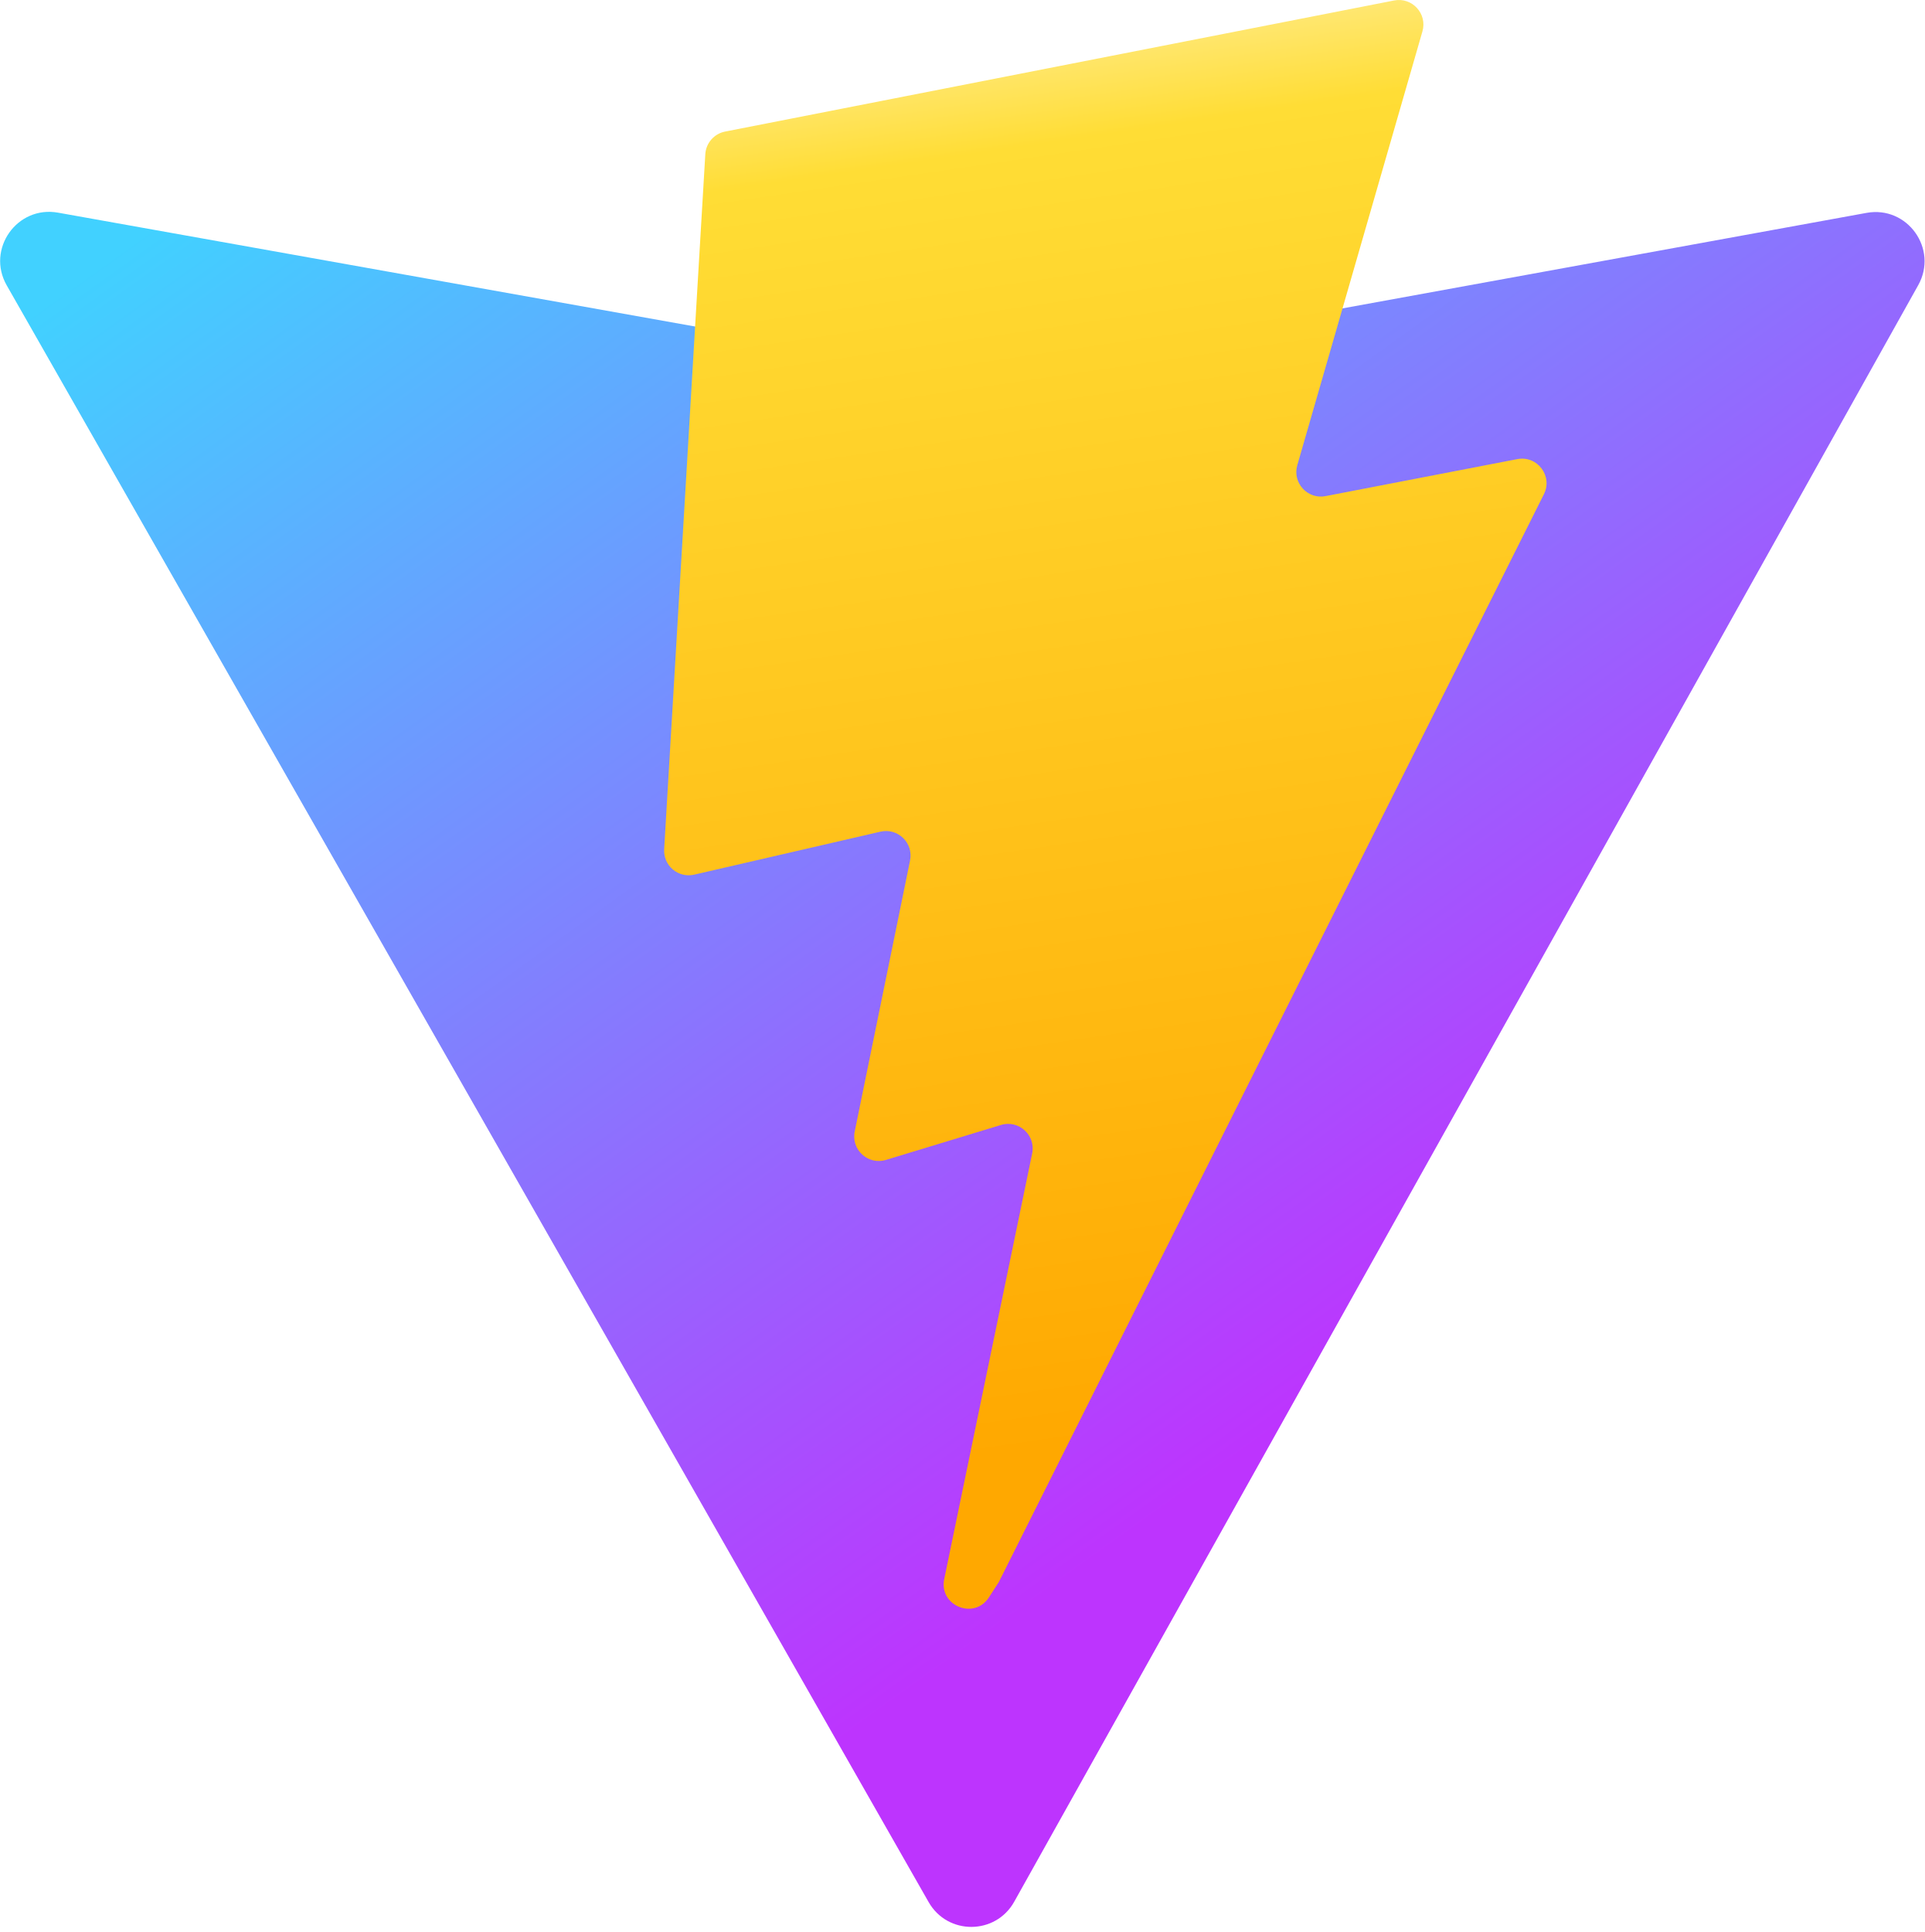
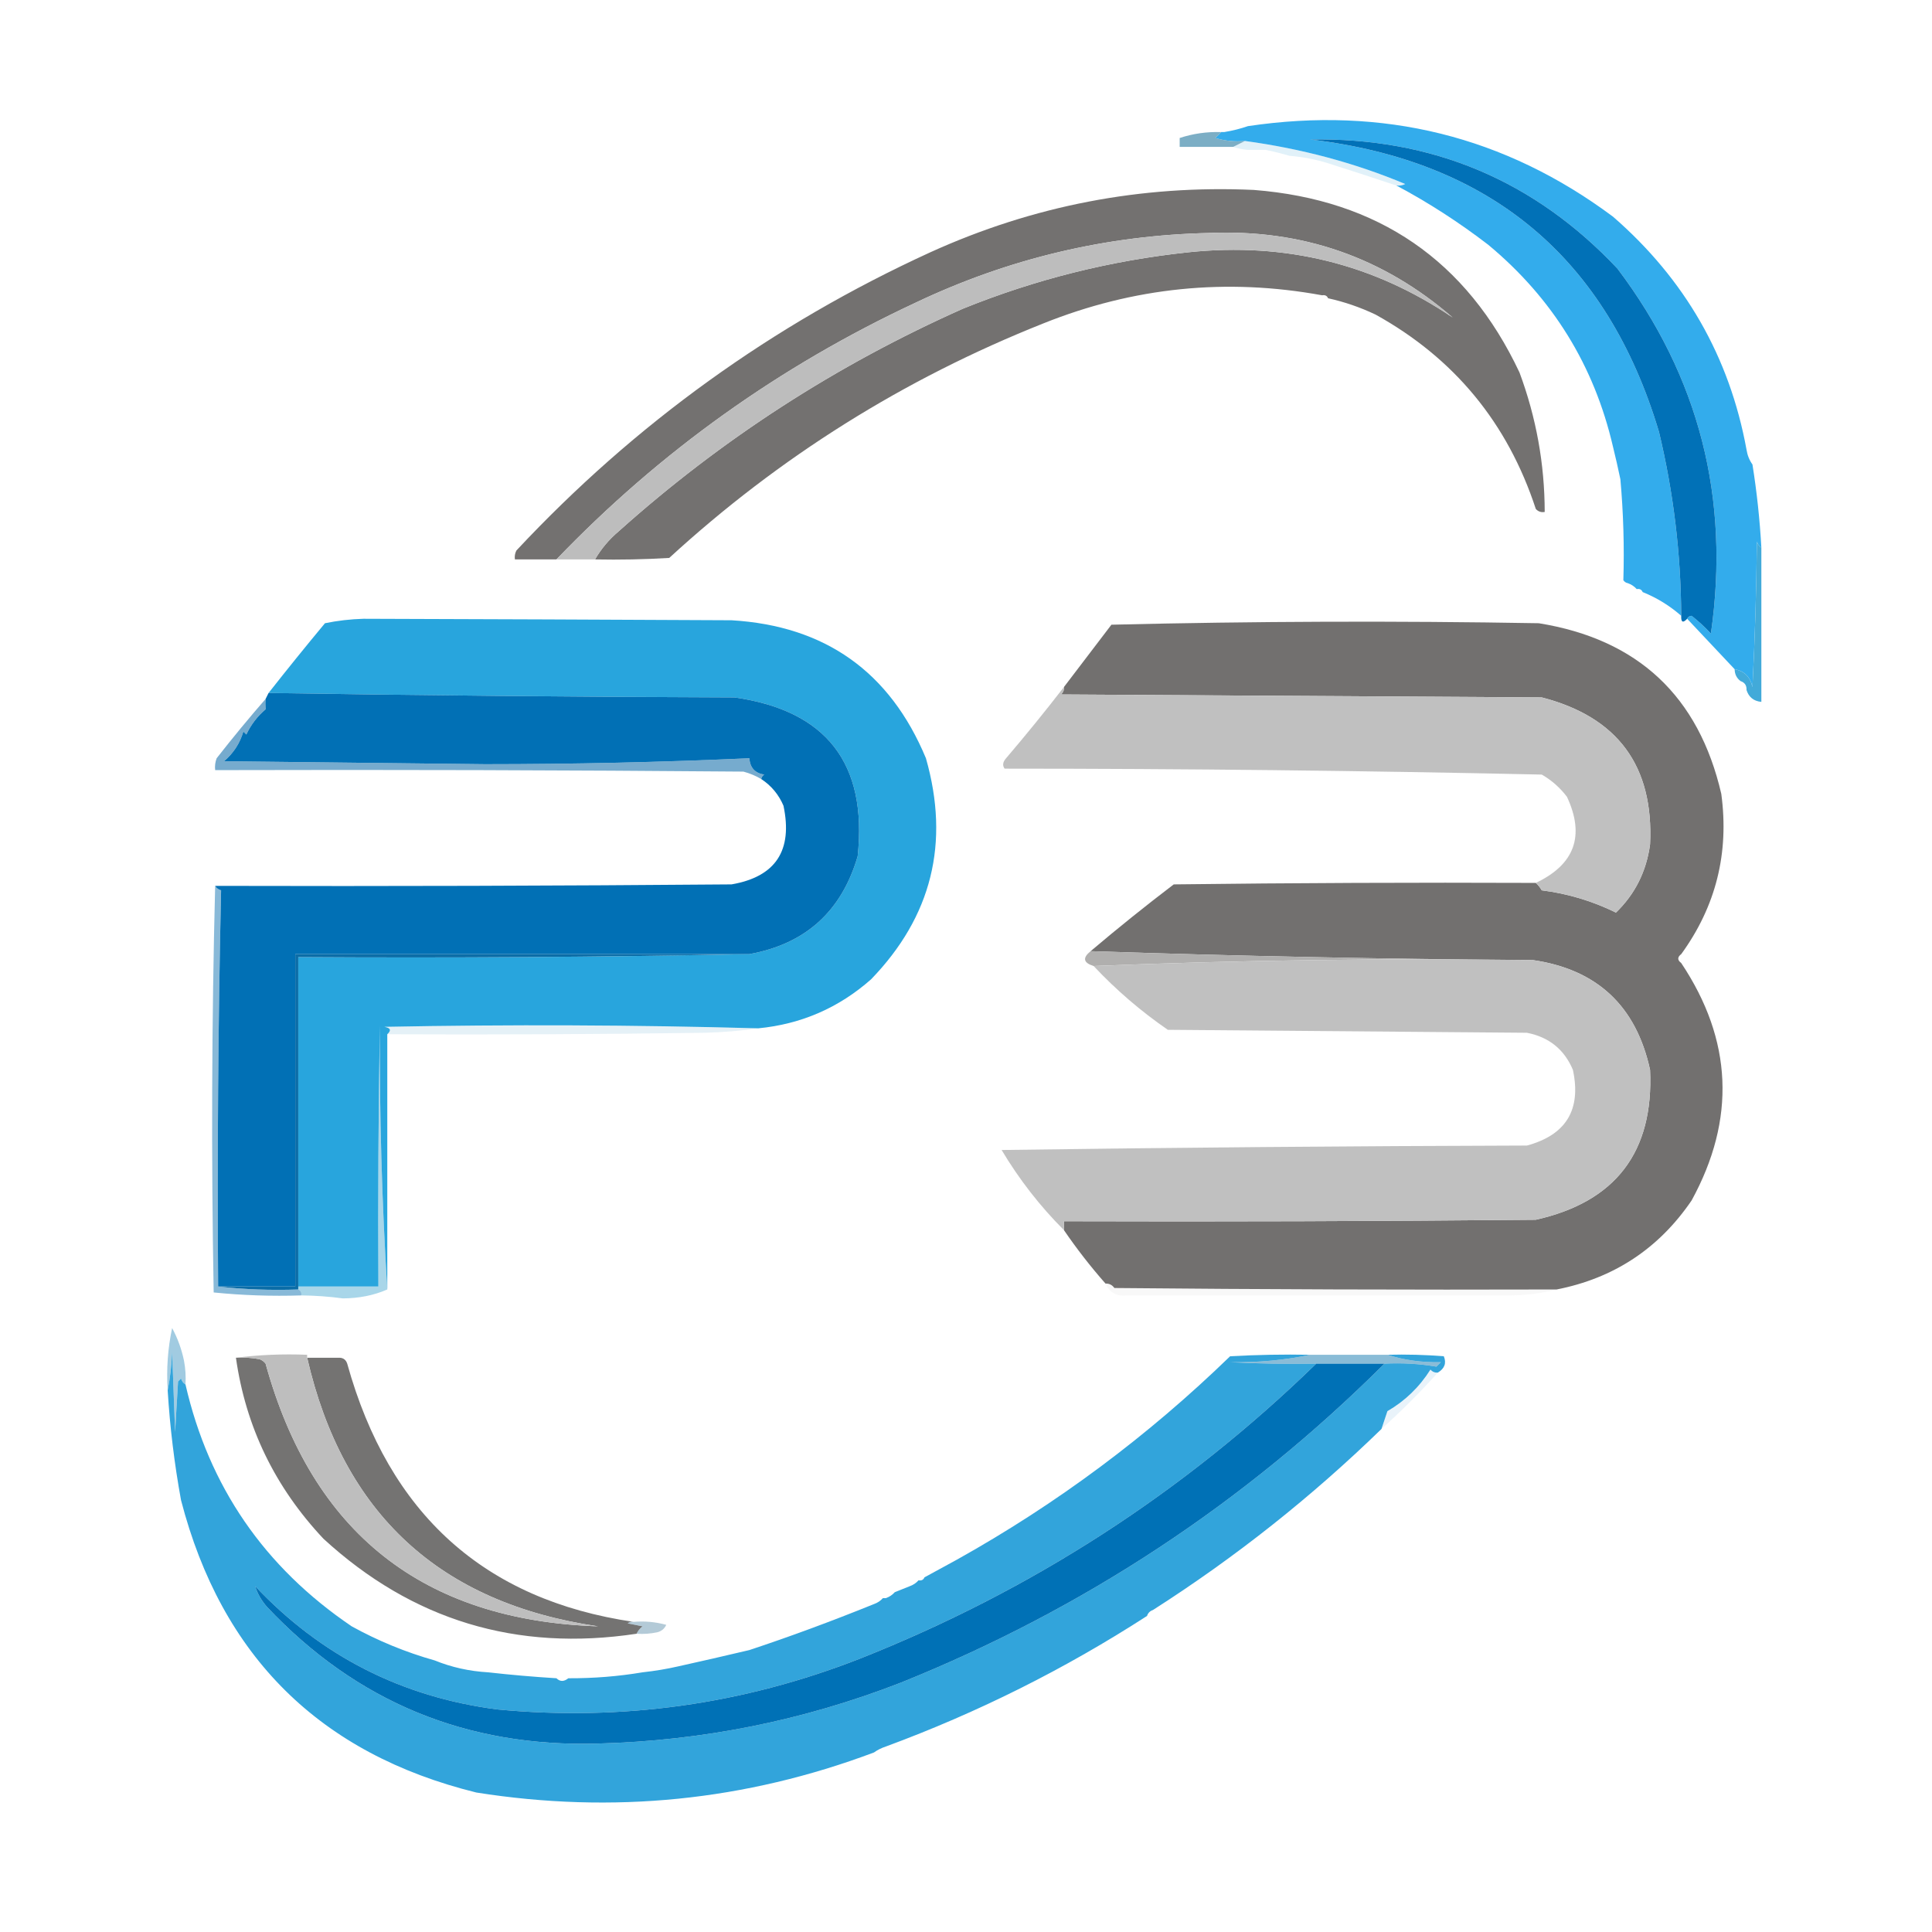
- <svg xmlns="http://www.w3.org/2000/svg" aria-hidden="true" role="img" class="iconify iconify--logos" width="31.88" height="32" preserveAspectRatio="xMidYMid meet" viewBox="0 0 256 257">
-   <defs>
-     <linearGradient id="IconifyId1813088fe1fbc01fb466" x1="-.828%" x2="57.636%" y1="7.652%" y2="78.411%">
-       <stop offset="0%" stop-color="#41D1FF" />
-       <stop offset="100%" stop-color="#BD34FE" />
-     </linearGradient>
-     <linearGradient id="IconifyId1813088fe1fbc01fb467" x1="43.376%" x2="50.316%" y1="2.242%" y2="89.03%">
-       <stop offset="0%" stop-color="#FFEA83" />
-       <stop offset="8.333%" stop-color="#FFDD35" />
-       <stop offset="100%" stop-color="#FFA800" />
-     </linearGradient>
-   </defs>
-   <path fill="url(#IconifyId1813088fe1fbc01fb466)" d="M255.153 37.938L134.897 252.976c-2.483 4.44-8.862 4.466-11.382.048L.875 37.958c-2.746-4.814 1.371-10.646 6.827-9.67l120.385 21.517a6.537 6.537 0 0 0 2.322-.004l117.867-21.483c5.438-.991 9.574 4.796 6.877 9.62Z" />
-   <path fill="url(#IconifyId1813088fe1fbc01fb467)" d="M185.432.063L96.44 17.501a3.268 3.268 0 0 0-2.634 3.014l-5.474 92.456a3.268 3.268 0 0 0 3.997 3.378l24.777-5.718c2.318-.535 4.413 1.507 3.936 3.838l-7.361 36.047c-.495 2.426 1.782 4.5 4.151 3.78l15.304-4.649c2.372-.72 4.652 1.36 4.15 3.788l-11.698 56.621c-.732 3.542 3.979 5.473 5.943 2.437l1.313-2.028l72.516-144.72c1.215-2.423-.88-5.186-3.54-4.672l-25.505 4.922c-2.396.462-4.435-1.77-3.759-4.114l16.646-57.705c.677-2.35-1.37-4.583-3.769-4.113Z" />
+ <svg xmlns="http://www.w3.org/2000/svg" version="1.1" width="651px" height="651px" style="shape-rendering:geometricPrecision; text-rendering:geometricPrecision; image-rendering:optimizeQuality; fill-rule:evenodd; clip-rule:evenodd">
+   <g>
+     <path style="opacity:0.007" fill="#fefffe" d="M 420.5,42.5 C 417.997,43.37 415.33,44.037 412.5,44.5C 412.389,43.883 412.056,43.383 411.5,43C 414.482,42.502 417.482,42.335 420.5,42.5 Z" />
+   </g>
+   <g>
+     <path style="opacity:1" fill="#33acec" d="M 588.5,151.5 C 588.796,153.403 589.463,155.07 590.5,156.5C 591.978,165.758 592.978,175.091 593.5,184.5C 592.778,184.082 592.278,183.416 592,182.5C 591.833,198.844 591.333,215.177 590.5,231.5C 589.77,228.103 587.77,226.103 584.5,225.5C 579.184,219.849 573.85,214.183 568.5,208.5C 568.735,207.903 569.235,207.57 570,207.5C 572.322,209.322 574.489,211.322 576.5,213.5C 583.03,167.949 572.53,126.949 545,90.5C 517.016,60.765 482.516,46.265 441.5,47C 502.316,54.159 541.483,86.992 559,145.5C 563.892,165.903 566.392,186.57 566.5,207.5C 562.621,204.096 558.288,201.429 553.5,199.5C 553.158,198.662 552.492,198.328 551.5,198.5C 550.71,197.599 549.71,196.932 548.5,196.5C 547.883,196.389 547.383,196.056 547,195.5C 547.347,184.193 547.013,172.86 546,161.5C 545.205,157.688 544.371,154.021 543.5,150.5C 537.166,123.178 523.166,100.511 501.5,82.5C 491.602,74.893 481.269,68.226 470.5,62.5C 471.552,62.65 472.552,62.483 473.5,62C 456.641,54.933 438.641,50.1 419.5,47.5C 416.102,47.82 412.768,47.487 409.5,46.5C 410.243,45.818 410.909,45.151 411.5,44.5C 411.833,44.5 412.167,44.5 412.5,44.5C 415.33,44.037 417.997,43.37 420.5,42.5C 466.096,35.717 507.096,45.884 543.5,73C 567.782,94.09 582.782,120.257 588.5,151.5 Z" />
+   </g>
+   <g>
+     <path style="opacity:0.831" fill="#619db9" d="M 411.5,44.5 C 410.909,45.151 410.243,45.818 409.5,46.5C 412.768,47.487 416.102,47.82 419.5,47.5C 418.167,48.167 416.833,48.833 415.5,49.5C 410.5,49.5 405.5,49.5 400.5,49.5C 399.5,49.5 398.5,49.5 397.5,49.5C 397.5,48.5 397.5,47.5 397.5,46.5C 401.959,45.024 406.626,44.358 411.5,44.5 Z" />
+   </g>
+   <g>
+     <path style="opacity:0.006" fill="#fefffe" d="M 400.5,49.5 C 405.5,49.5 410.5,49.5 415.5,49.5C 417.117,50.038 418.784,50.371 420.5,50.5C 419.551,51.152 418.385,51.486 417,51.5C 411.331,51.006 405.831,50.34 400.5,49.5 Z" />
+   </g>
+   <g>
+     <path style="opacity:0.006" fill="#fefffe" d="M 422.5,50.5 C 423.167,50.5 423.833,50.5 424.5,50.5C 425.167,51.833 425.833,51.833 426.5,50.5C 429.28,51.078 431.947,51.745 434.5,52.5C 430.818,52.665 427.152,52.499 423.5,52C 422.944,51.617 422.611,51.117 422.5,50.5 Z" />
+   </g>
+   <g>
+     <path style="opacity:0.178" fill="#53afde" d="M 419.5,47.5 C 438.641,50.1 456.641,54.933 473.5,62C 472.552,62.483 471.552,62.65 470.5,62.5C 462.818,59.934 455.152,57.434 447.5,55C 443.246,53.686 438.913,52.853 434.5,52.5C 431.947,51.745 429.28,51.078 426.5,50.5C 425.833,50.5 425.167,50.5 424.5,50.5C 423.833,50.5 423.167,50.5 422.5,50.5C 421.833,50.5 421.167,50.5 420.5,50.5C 418.784,50.371 417.117,50.038 415.5,49.5C 416.833,48.833 418.167,48.167 419.5,47.5 Z" />
+   </g>
+   <g>
+     <path style="opacity:0.998" fill="#737170" d="M 447.5,100.5 C 447.158,99.662 446.492,99.328 445.5,99.5C 413.31,93.606 381.977,96.772 351.5,109C 304.523,127.693 262.523,154.026 225.5,188C 217.173,188.5 208.84,188.666 200.5,188.5C 202.557,184.933 205.223,181.766 208.5,179C 243.114,148.008 281.781,123.008 324.5,104C 348.951,94.106 374.284,87.773 400.5,85C 433.141,81.582 462.808,88.915 489.5,107C 466.076,86.69 438.743,77.19 407.5,78.5C 372.831,79.267 339.831,87.101 308.5,102C 262.628,123.415 222.295,152.249 187.5,188.5C 182.833,188.5 178.167,188.5 173.5,188.5C 173.351,187.448 173.517,186.448 174,185.5C 213.913,142.799 260.413,109.299 313.5,85C 348.172,69.266 384.505,62.266 422.5,64C 464.408,67.287 494.242,87.787 512,125.5C 517.637,140.657 520.471,156.323 520.5,172.5C 519.325,172.719 518.325,172.386 517.5,171.5C 508.007,142.52 490.007,120.686 463.5,106C 458.35,103.548 453.016,101.715 447.5,100.5 Z" />
+   </g>
+   <g>
+     <path style="opacity:1" fill="#0171b7" d="M 568.5,208.5 C 567.075,210.031 566.409,209.698 566.5,207.5C 566.392,186.57 563.892,165.903 559,145.5C 541.483,86.992 502.316,54.159 441.5,47C 482.516,46.265 517.016,60.765 545,90.5C 572.53,126.949 583.03,167.949 576.5,213.5C 574.489,211.322 572.322,209.322 570,207.5C 569.235,207.57 568.735,207.903 568.5,208.5 Z" />
+   </g>
+   <g>
+     <path style="opacity:1" fill="#bdbdbd" d="M 200.5,188.5 C 196.167,188.5 191.833,188.5 187.5,188.5C 222.295,152.249 262.628,123.415 308.5,102C 339.831,87.101 372.831,79.267 407.5,78.5C 438.743,77.19 466.076,86.69 489.5,107C 462.808,88.915 433.141,81.582 400.5,85C 374.284,87.773 348.951,94.106 324.5,104C 281.781,123.008 243.114,148.008 208.5,179C 205.223,181.766 202.557,184.933 200.5,188.5 Z" />
+   </g>
+   <g>
+     <path style="opacity:0.007" fill="#fefffe" d="M 445.5,99.5 C 446.492,99.328 447.158,99.662 447.5,100.5C 446.377,101.757 445.711,101.424 445.5,99.5 Z" />
+   </g>
+   <g>
+     <path style="opacity:0.004" fill="#fefffe" d="M 543.5,150.5 C 542.833,151.167 542.833,151.167 543.5,150.5 Z" />
+   </g>
+   <g>
+     <path style="opacity:0.008" fill="#fefffe" d="M 588.5,151.5 C 590.213,152.635 590.88,154.302 590.5,156.5C 589.463,155.07 588.796,153.403 588.5,151.5 Z" />
+   </g>
+   <g>
+     <path style="opacity:0.005" fill="#fefffe" d="M 548.5,196.5 C 549.71,196.932 550.71,197.599 551.5,198.5C 549.821,198.715 548.821,198.048 548.5,196.5 Z" />
+   </g>
+   <g>
+     <path style="opacity:0.004" fill="#fefffe" d="M 553.5,199.5 C 552.833,200.167 552.833,200.167 553.5,199.5 Z" />
+   </g>
+   <g>
+     <path style="opacity:1" fill="#28a5dd" d="M 255.5,346.5 C 213.571,345.34 171.571,345.173 129.5,346C 131.619,346.342 131.953,347.175 130.5,348.5C 130.5,377.167 130.5,405.833 130.5,434.5C 128.673,405.184 127.839,375.517 128,345.5C 127.5,374.831 127.333,404.165 127.5,433.5C 118.5,433.5 109.5,433.5 100.5,433.5C 100.5,396.5 100.5,359.5 100.5,322.5C 151.336,322.832 202.003,322.499 252.5,321.5C 271.438,318.065 283.604,307.065 289,288.5C 292.31,257.262 278.477,239.429 247.5,235C 195.096,234.829 142.763,234.329 90.5,233.5C 96.705,225.606 103.038,217.772 109.5,210C 113.789,209.122 118.122,208.622 122.5,208.5C 163.357,208.621 204.691,208.788 246.5,209C 278.035,210.873 299.868,226.373 312,255.5C 320.129,284.02 313.963,308.853 293.5,330C 282.631,339.6 269.965,345.1 255.5,346.5 Z" />
+   </g>
+   <g>
+     <path style="opacity:0.998" fill="#72706f" d="M 566.5,321.5 C 565.167,322.5 565.167,323.5 566.5,324.5C 583.807,350.445 584.974,377.111 570,404.5C 558.939,420.727 543.773,430.727 524.5,434.5C 474.943,434.642 425.276,434.475 375.5,434C 374.756,432.961 373.756,432.461 372.5,432.5C 367.482,426.81 362.815,420.81 358.5,414.5C 358.5,413.5 358.5,412.5 358.5,411.5C 411.501,411.667 464.501,411.5 517.5,411C 544.438,404.969 557.272,388.135 556,360.5C 551.324,338.988 538.158,326.655 516.5,323.5C 466.658,323.165 416.992,322.165 367.5,320.5C 376.62,312.768 385.953,305.268 395.5,298C 436.165,297.5 476.832,297.333 517.5,297.5C 518.267,298.172 518.934,299.005 519.5,300C 528.268,301.108 536.601,303.608 544.5,307.5C 550.947,301.274 554.78,293.607 556,284.5C 557.274,258.105 545.107,241.605 519.5,235C 465.5,234.667 411.5,234.333 357.5,234C 358.252,233.329 358.586,232.496 358.5,231.5C 363.809,224.519 369.143,217.519 374.5,210.5C 422.497,209.333 470.497,209.167 518.5,210C 551.891,215.392 572.391,234.558 580,267.5C 582.689,287.409 578.189,305.409 566.5,321.5 Z" />
+   </g>
+   <g>
+     <path style="opacity:1" fill="#42aad9" d="M 593.5,184.5 C 593.5,201.833 593.5,219.167 593.5,236.5C 590.931,236.262 589.265,234.929 588.5,232.5C 588.573,230.973 587.906,229.973 586.5,229.5C 585.194,228.533 584.527,227.199 584.5,225.5C 587.77,226.103 589.77,228.103 590.5,231.5C 591.333,215.177 591.833,198.844 592,182.5C 592.278,183.416 592.778,184.082 593.5,184.5 Z" />
+   </g>
+   <g>
+     <path style="opacity:0.006" fill="#fefffe" d="M 586.5,229.5 C 587.906,229.973 588.573,230.973 588.5,232.5C 587.094,232.027 586.427,231.027 586.5,229.5 Z" />
+   </g>
+   <g>
+     <path style="opacity:0.989" fill="#c0c0c0" d="M 358.5,231.5 C 358.586,232.496 358.252,233.329 357.5,234C 411.5,234.333 465.5,234.667 519.5,235C 545.107,241.605 557.274,258.105 556,284.5C 554.78,293.607 550.947,301.274 544.5,307.5C 536.601,303.608 528.268,301.108 519.5,300C 518.934,299.005 518.267,298.172 517.5,297.5C 530.61,291.284 534.11,281.618 528,268.5C 525.677,265.422 522.843,262.922 519.5,261C 459.224,259.678 398.891,259.011 338.5,259C 337.72,257.927 337.887,256.76 339,255.5C 345.743,247.601 352.243,239.601 358.5,231.5 Z" />
+   </g>
+   <g>
+     <path style="opacity:1" fill="#0170b5" d="M 90.5,233.5 C 142.763,234.329 195.096,234.829 247.5,235C 278.477,239.429 292.31,257.262 289,288.5C 283.604,307.065 271.438,318.065 252.5,321.5C 201.5,321.5 150.5,321.5 99.5,321.5C 99.5,358.833 99.5,396.167 99.5,433.5C 90.833,433.5 82.167,433.5 73.5,433.5C 73.17,388.928 73.503,344.428 74.5,300C 73.584,299.722 72.918,299.222 72.5,298.5C 130.353,298.653 188.353,298.486 246.5,298C 261.356,295.431 267.189,286.598 264,271.5C 262.389,267.725 259.889,264.725 256.5,262.5C 256.611,261.883 256.944,261.383 257.5,261C 254.406,260.529 252.739,258.696 252.5,255.5C 222.979,256.826 193.312,257.492 163.5,257.5C 134.167,257.167 104.833,256.833 75.5,256.5C 78.675,253.786 80.841,250.453 82,246.5C 82.333,246.833 82.667,247.167 83,247.5C 84.572,244.178 86.739,241.344 89.5,239C 89.402,237.715 89.402,236.549 89.5,235.5C 89.833,234.833 90.167,234.167 90.5,233.5 Z" />
+   </g>
+   <g>
+     <path style="opacity:0.62" fill="#2278b0" d="M 89.5,235.5 C 89.402,236.549 89.402,237.715 89.5,239C 86.739,241.344 84.572,244.178 83,247.5C 82.667,247.167 82.333,246.833 82,246.5C 80.841,250.453 78.675,253.786 75.5,256.5C 104.833,256.833 134.167,257.167 163.5,257.5C 193.312,257.492 222.979,256.826 252.5,255.5C 252.739,258.696 254.406,260.529 257.5,261C 256.944,261.383 256.611,261.883 256.5,262.5C 254.641,261.406 252.641,260.573 250.5,260C 191.168,259.5 131.834,259.333 72.5,259.5C 72.343,258.127 72.51,256.793 73,255.5C 78.364,248.644 83.864,241.977 89.5,235.5 Z" />
+   </g>
+   <g>
+     <path style="opacity:0.004" fill="#fefffe" d="M 566.5,321.5 C 567.833,322.5 567.833,323.5 566.5,324.5C 566.5,323.5 566.5,322.5 566.5,321.5 Z" />
+   </g>
+   <g>
+     <path style="opacity:1" fill="#b0afae" d="M 367.5,320.5 C 416.992,322.165 466.658,323.165 516.5,323.5C 466.949,322.845 417.616,323.512 368.5,325.5C 365.028,324.423 364.695,322.756 367.5,320.5 Z" />
+   </g>
+   <g>
+     <path style="opacity:1" fill="#0b6da7" d="M 252.5,321.5 C 202.003,322.499 151.336,322.832 100.5,322.5C 100.5,359.5 100.5,396.5 100.5,433.5C 100.5,433.833 100.5,434.167 100.5,434.5C 91.318,434.827 82.318,434.493 73.5,433.5C 82.167,433.5 90.833,433.5 99.5,433.5C 99.5,396.167 99.5,358.833 99.5,321.5C 150.5,321.5 201.5,321.5 252.5,321.5 Z" />
+   </g>
+   <g>
+     <path style="opacity:0.992" fill="#c0c0c0" d="M 516.5,323.5 C 538.158,326.655 551.324,338.988 556,360.5C 557.272,388.135 544.438,404.969 517.5,411C 464.501,411.5 411.501,411.667 358.5,411.5C 358.5,412.5 358.5,413.5 358.5,414.5C 350.409,406.401 343.409,397.401 337.5,387.5C 396.497,386.667 455.497,386.167 514.5,386C 527.707,382.424 532.873,373.924 530,360.5C 527.105,353.622 521.939,349.455 514.5,348C 474.167,347.667 433.833,347.333 393.5,347C 384.385,340.717 376.052,333.55 368.5,325.5C 417.616,323.512 466.949,322.845 516.5,323.5 Z" />
+   </g>
+   <g>
+     <path style="opacity:0.182" fill="#6eb0d3" d="M 255.5,346.5 C 249.681,347.328 243.681,347.828 237.5,348C 201.835,348.5 166.168,348.667 130.5,348.5C 131.953,347.175 131.619,346.342 129.5,346C 171.571,345.173 213.571,345.34 255.5,346.5 Z" />
+   </g>
+   <g>
+     <path style="opacity:0.525" fill="#1c7ab4" d="M 72.5,298.5 C 72.918,299.222 73.584,299.722 74.5,300C 73.503,344.428 73.17,388.928 73.5,433.5C 82.318,434.493 91.318,434.827 100.5,434.5C 101.338,434.842 101.672,435.508 101.5,436.5C 91.584,436.819 81.75,436.486 72,435.5C 71.168,389.665 71.335,343.998 72.5,298.5 Z" />
+   </g>
+   <g>
+     <path style="opacity:0.475" fill="#48a8d1" d="M 130.5,434.5 C 125.962,436.48 120.962,437.48 115.5,437.5C 110.851,436.872 106.184,436.539 101.5,436.5C 101.672,435.508 101.338,434.842 100.5,434.5C 100.5,434.167 100.5,433.833 100.5,433.5C 109.5,433.5 118.5,433.5 127.5,433.5C 127.333,404.165 127.5,374.831 128,345.5C 127.839,375.517 128.673,405.184 130.5,434.5 Z" />
+   </g>
+   <g>
+     <path style="opacity:0.055" fill="#7b7e7e" d="M 372.5,432.5 C 373.756,432.461 374.756,432.961 375.5,434C 425.276,434.475 474.943,434.642 524.5,434.5C 519.71,435.725 514.71,436.392 509.5,436.5C 466.167,436.5 422.833,436.5 379.5,436.5C 376.188,436.851 373.855,435.518 372.5,432.5 Z" />
+   </g>
+   <g>
+     <path style="opacity:0.004" fill="#fefffe" d="M 379.5,436.5 C 422.833,436.5 466.167,436.5 509.5,436.5C 467.006,438.037 424.34,438.537 381.5,438C 380.584,437.722 379.918,437.222 379.5,436.5 Z" />
+   </g>
+   <g>
+     <path style="opacity:0.004" fill="#fefffe" d="M 82.5,438.5 C 85.976,437.357 89.642,437.19 93.5,438C 89.848,438.499 86.182,438.665 82.5,438.5 Z" />
+   </g>
+   <g>
+     <path style="opacity:0.004" fill="#fefffe" d="M 422.5,455.5 C 423.946,454.387 425.613,454.22 427.5,455C 425.866,455.494 424.199,455.66 422.5,455.5 Z" />
+   </g>
+   <g>
+     <path style="opacity:0.006" fill="#fefffe" d="M 114.5,457.5 C 110.833,457.5 107.167,457.5 103.5,457.5C 103.5,457.167 103.5,456.833 103.5,456.5C 104.496,456.586 105.329,456.252 106,455.5C 108.939,456.128 111.772,456.795 114.5,457.5 Z" />
+   </g>
+   <g>
+     <path style="opacity:0.559" fill="#57a2c9" d="M 62.5,466.5 C 61.778,466.082 61.278,465.416 61,464.5C 60.667,464.833 60.333,465.167 60,465.5C 59.667,471.167 59.333,476.833 59,482.5C 58.667,473.5 58.333,464.5 58,455.5C 57.825,460.019 57.325,464.353 56.5,468.5C 56.04,461.323 56.54,454.323 58,447.5C 59.857,450.937 61.191,454.604 62,458.5C 62.497,461.146 62.664,463.813 62.5,466.5 Z" />
+   </g>
+   <g>
+     <path style="opacity:1" fill="#32a4db" d="M 62.5,466.5 C 70.393,500.895 89.059,528.062 118.5,548C 127.391,552.908 136.725,556.742 146.5,559.5C 152.149,561.802 158.149,563.135 164.5,563.5C 172.006,564.347 179.672,565.014 187.5,565.5C 188.705,566.686 190.039,566.686 191.5,565.5C 200.037,565.536 208.37,564.869 216.5,563.5C 220.664,563.044 224.664,562.378 228.5,561.5C 236.118,559.817 244.118,557.983 252.5,556C 266.004,551.531 280.004,546.364 294.5,540.5C 295.71,540.068 296.71,539.401 297.5,538.5C 297.833,538.5 298.167,538.5 298.5,538.5C 299.71,538.068 300.71,537.401 301.5,536.5C 303.167,535.833 304.833,535.167 306.5,534.5C 307.71,534.068 308.71,533.401 309.5,532.5C 310.492,532.672 311.158,532.338 311.5,531.5C 315.242,529.488 318.909,527.488 322.5,525.5C 356.12,506.725 386.786,483.892 414.5,457C 423.494,456.5 432.494,456.334 441.5,456.5C 432.889,458.31 423.889,459.144 414.5,459C 424.161,459.5 433.828,459.666 443.5,459.5C 398.945,502.838 347.612,536.004 289.5,559C 250.188,574.331 209.521,579.997 167.5,576C 135.346,571.82 108.18,557.987 86,534.5C 86.747,536.976 88.081,539.309 90,541.5C 120.146,573.48 157.313,588.813 201.5,587.5C 236.714,586.576 270.714,579.743 303.5,567C 365.195,542.164 419.528,506.331 466.5,459.5C 472.425,459.192 478.259,459.525 484,460.5C 484.5,460 485,459.5 485.5,459C 479.084,459.129 473.084,458.295 467.5,456.5C 473.842,456.334 480.175,456.5 486.5,457C 487.446,459.298 486.779,461.132 484.5,462.5C 483.504,462.586 482.671,462.252 482,461.5C 478.252,467.417 473.419,472.083 467.5,475.5C 466.833,477.5 466.167,479.5 465.5,481.5C 441.877,504.461 416.211,524.794 388.5,542.5C 387.5,542.833 386.833,543.5 386.5,544.5C 358.795,562.403 329.462,577.07 298.5,588.5C 297.005,588.989 295.671,589.655 294.5,590.5C 251.162,606.786 206.495,611.286 160.5,604C 107.83,590.997 74.663,558.164 61,505.5C 58.761,493.251 57.261,480.918 56.5,468.5C 57.325,464.353 57.825,460.019 58,455.5C 58.333,464.5 58.667,473.5 59,482.5C 59.333,476.833 59.667,471.167 60,465.5C 60.333,465.167 60.667,464.833 61,464.5C 61.278,465.416 61.778,466.082 62.5,466.5 Z" />
+   </g>
+   <g>
+     <path style="opacity:0.997" fill="#747372" d="M 79.5,457.5 C 82.187,457.336 84.854,457.503 87.5,458C 88.308,458.308 88.975,458.808 89.5,459.5C 105.221,516.51 142.555,546.01 201.5,548C 148.194,540.194 115.527,510.027 103.5,457.5C 107.167,457.5 110.833,457.5 114.5,457.5C 115.75,457.577 116.583,458.244 117,459.5C 131.062,510.128 163.228,539.128 213.5,546.5C 212.761,546.369 212.094,546.536 211.5,547C 213.167,547.333 214.833,547.667 216.5,548C 215.619,548.708 214.953,549.542 214.5,550.5C 174.058,556.606 138.891,545.939 109,518.5C 92.62,501.08 82.786,480.746 79.5,457.5 Z" />
+   </g>
+   <g>
+     <path style="opacity:1" fill="#bebebe" d="M 79.5,457.5 C 87.316,456.508 95.316,456.174 103.5,456.5C 103.5,456.833 103.5,457.167 103.5,457.5C 115.527,510.027 148.194,540.194 201.5,548C 142.555,546.01 105.221,516.51 89.5,459.5C 88.975,458.808 88.308,458.308 87.5,458C 84.854,457.503 82.187,457.336 79.5,457.5 Z" />
+   </g>
+   <g>
+     <path style="opacity:0.561" fill="#2f88b7" d="M 441.5,456.5 C 450.167,456.5 458.833,456.5 467.5,456.5C 473.084,458.295 479.084,459.129 485.5,459C 485,459.5 484.5,460 484,460.5C 478.259,459.525 472.425,459.192 466.5,459.5C 458.833,459.5 451.167,459.5 443.5,459.5C 433.828,459.666 424.161,459.5 414.5,459C 423.889,459.144 432.889,458.31 441.5,456.5 Z" />
+   </g>
+   <g>
+     <path style="opacity:1" fill="#0071b6" d="M 443.5,459.5 C 451.167,459.5 458.833,459.5 466.5,459.5C 419.528,506.331 365.195,542.164 303.5,567C 270.714,579.743 236.714,586.576 201.5,587.5C 157.313,588.813 120.146,573.48 90,541.5C 88.081,539.309 86.747,536.976 86,534.5C 108.18,557.987 135.346,571.82 167.5,576C 209.521,579.997 250.188,574.331 289.5,559C 347.612,536.004 398.945,502.838 443.5,459.5 Z" />
+   </g>
+   <g>
+     <path style="opacity:0.18" fill="#86bee2" d="M 484.5,462.5 C 478.5,469.167 472.167,475.5 465.5,481.5C 466.167,479.5 466.833,477.5 467.5,475.5C 473.419,472.083 478.252,467.417 482,461.5C 482.671,462.252 483.504,462.586 484.5,462.5 Z" />
+   </g>
+   <g>
+     <path style="opacity:0.004" fill="#fefffe" d="M 322.5,525.5 C 321.833,524.167 321.833,524.167 322.5,525.5 Z" />
+   </g>
+   <g>
+     <path style="opacity:0.004" fill="#fefffe" d="M 311.5,531.5 C 310.833,530.167 310.833,530.167 311.5,531.5 Z" />
+   </g>
+   <g>
+     <path style="opacity:0.005" fill="#fefffe" d="M 309.5,532.5 C 308.71,533.401 307.71,534.068 306.5,534.5C 306.821,532.952 307.821,532.285 309.5,532.5 Z" />
+   </g>
+   <g>
+     <path style="opacity:0.004" fill="#fefffe" d="M 301.5,536.5 C 300.71,537.401 299.71,538.068 298.5,538.5C 298.821,536.952 299.821,536.285 301.5,536.5 Z" />
+   </g>
+   <g>
+     <path style="opacity:0.006" fill="#fefffe" d="M 297.5,538.5 C 296.71,539.401 295.71,540.068 294.5,540.5C 294.821,538.952 295.821,538.285 297.5,538.5 Z" />
+   </g>
+   <g>
+     <path style="opacity:0.008" fill="#fefffe" d="M 388.5,542.5 C 388.5,543.833 387.833,544.5 386.5,544.5C 386.833,543.5 387.5,542.833 388.5,542.5 Z" />
+   </g>
+   <g>
+     <path style="opacity:0.455" fill="#588ba7" d="M 213.5,546.5 C 217.226,546.177 220.893,546.511 224.5,547.5C 223.91,548.799 222.91,549.632 221.5,550C 219.19,550.497 216.857,550.663 214.5,550.5C 214.953,549.542 215.619,548.708 216.5,548C 214.833,547.667 213.167,547.333 211.5,547C 212.094,546.536 212.761,546.369 213.5,546.5 Z" />
+   </g>
+   <g>
+     <path style="opacity:0.004" fill="#fefffe" d="M 146.5,558.5 C 147.833,559.167 147.833,559.167 146.5,558.5 Z" />
+   </g>
+   <g>
+     <path style="opacity:0.004" fill="#fefffe" d="M 228.5,561.5 C 227.833,560.167 227.833,560.167 228.5,561.5 Z" />
+   </g>
+   <g>
+     <path style="opacity:0.004" fill="#fefffe" d="M 164.5,562.5 C 165.833,563.167 165.833,563.167 164.5,562.5 Z" />
+   </g>
+   <g>
+     <path style="opacity:0.004" fill="#fefffe" d="M 216.5,563.5 C 215.833,562.167 215.833,562.167 216.5,563.5 Z" />
+   </g>
+   <g>
+     <path style="opacity:0.008" fill="#fefffe" d="M 191.5,565.5 C 190.039,566.686 188.705,566.686 187.5,565.5C 188.833,564.167 190.167,564.167 191.5,565.5 Z" />
+   </g>
+   <g>
+     <path style="opacity:0.007" fill="#fefffe" d="M 298.5,588.5 C 297.817,590.176 296.483,590.843 294.5,590.5C 295.671,589.655 297.005,588.989 298.5,588.5 Z" />
+   </g>
</svg>
